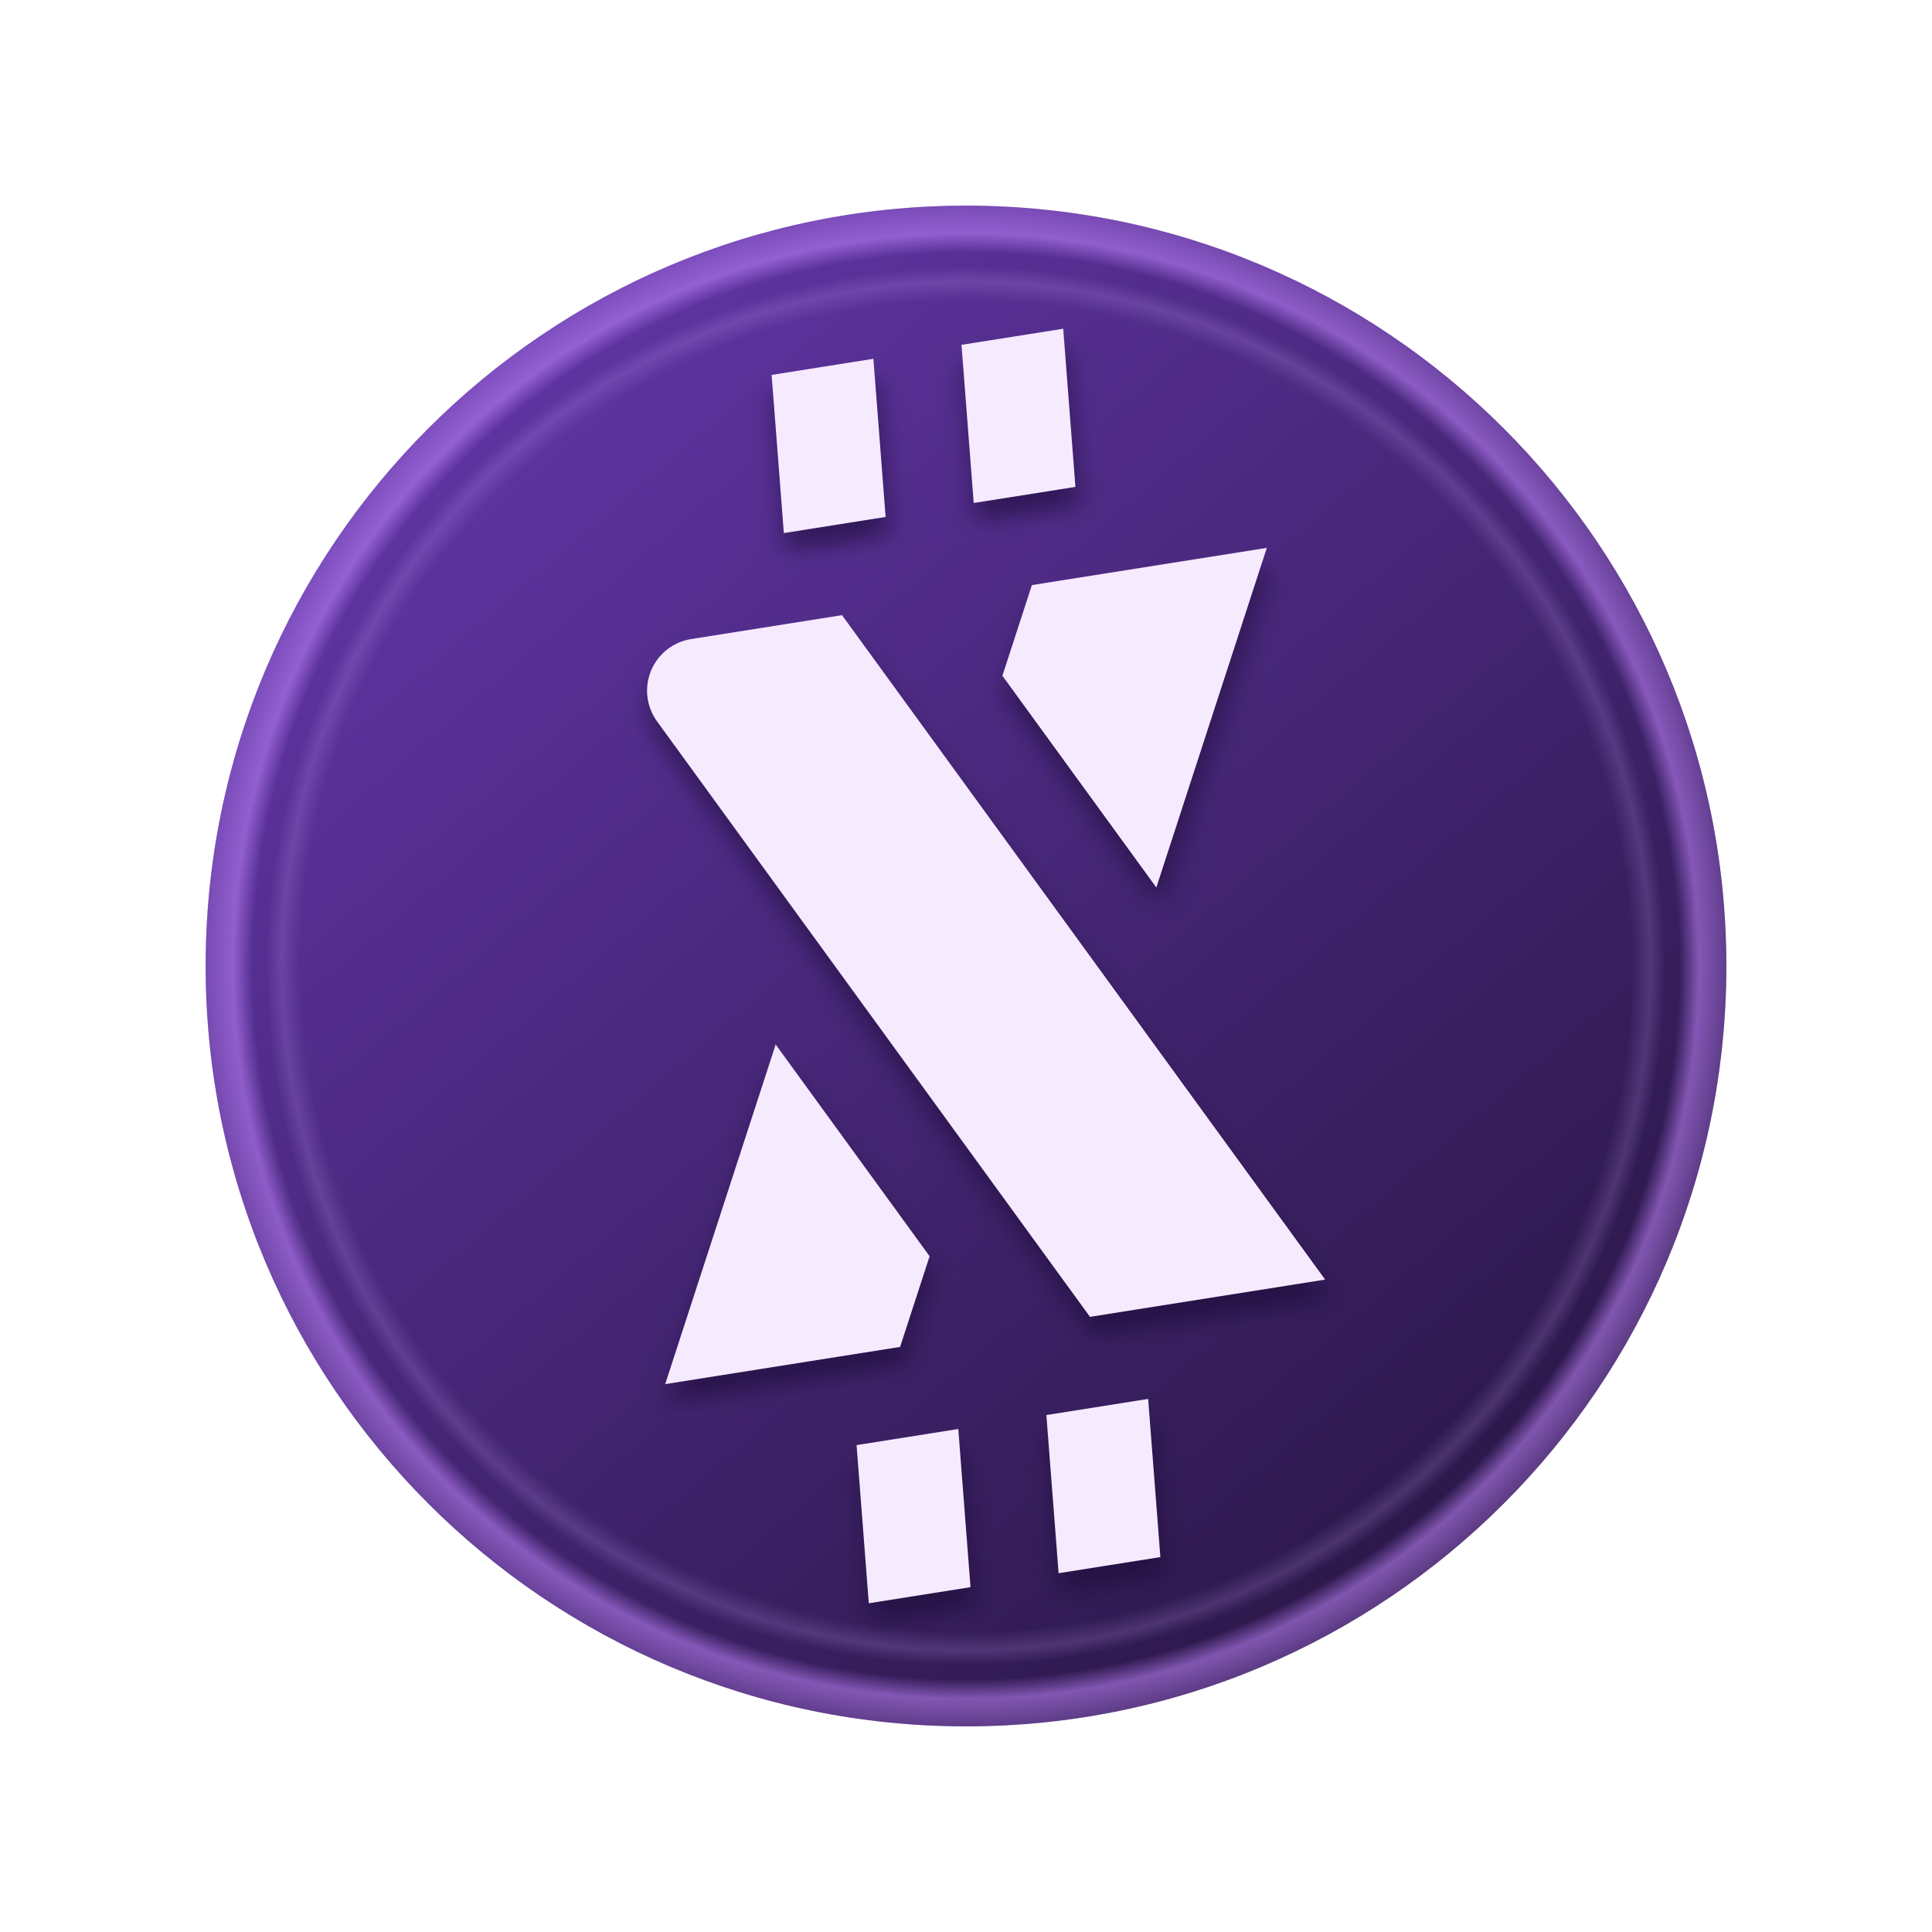
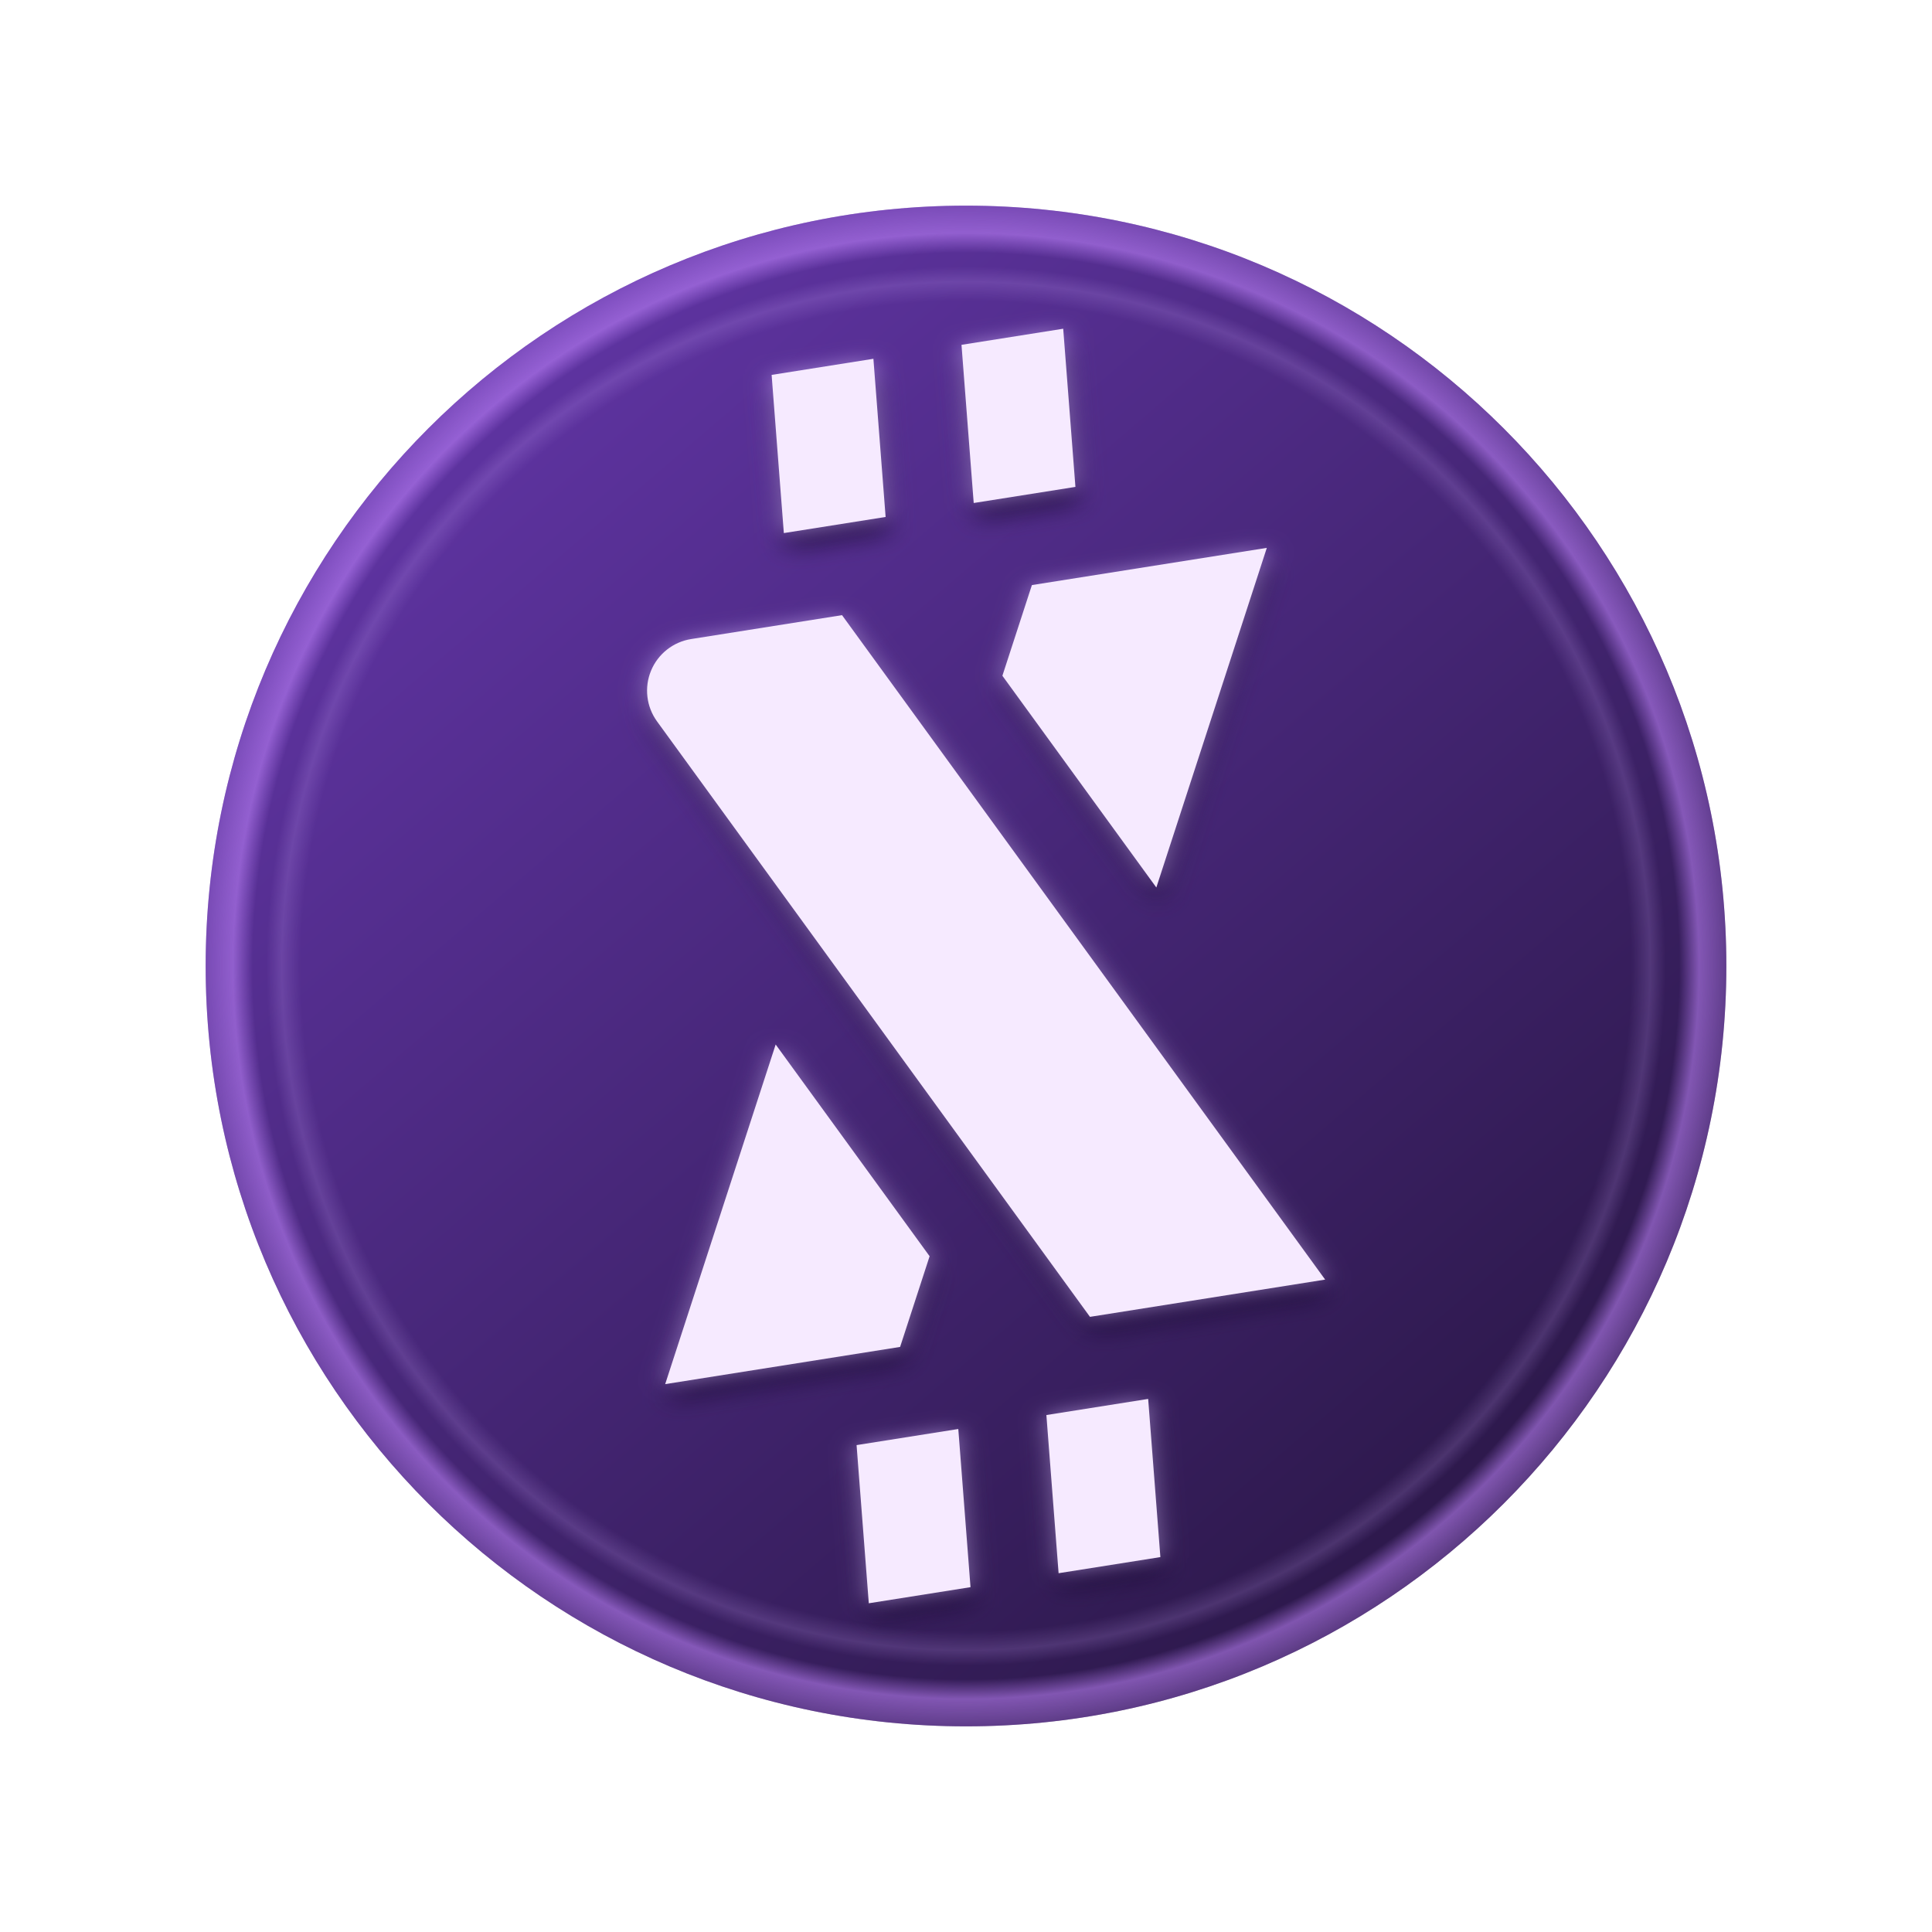
<svg xmlns="http://www.w3.org/2000/svg" viewBox="0 0 1024 1024" width="1024" height="1024">
  <g transform="translate(96 96) scale(3.25)">
    <defs>
      <path id="mmx-glyph" d="M94.29 72H117.66L174.78 184H138.34L87.16 83.64A8 8 0 0 1 94.29 72ZM147.08 72H183.48L158.65 120.69L140.45 85ZM108.92 184H72.52L97.35 135.31L115.55 171ZM112.77 34H128.54L126.6 58.2H110.83ZM142.19 34H157.95L156.01 58.2H140.25ZM99.99 197.8H115.75L113.81 222H98.05ZM129.4 197.8H145.17L143.23 222H127.46Z" />
      <linearGradient id="base" gradientUnits="userSpaceOnUse" x1="32" y1="16" x2="224" y2="240">
        <stop stop-color="#6336a9" />
        <stop offset="1" stop-color="#281643" />
      </linearGradient>
      <radialGradient id="rim" gradientUnits="userSpaceOnUse" cx="128" cy="128" r="128">
        <stop offset="0.875" stop-color="#cfa9ff" stop-opacity="0" />
        <stop offset="0.9" stop-color="#cfa9ff" stop-opacity="0.18" />
        <stop offset="0.92" stop-color="#cfa9ff" stop-opacity="0" />
        <stop offset="0.938" stop-color="#c084fc" stop-opacity="0" />
        <stop offset="0.964" stop-color="#c084fc" stop-opacity="0.56" />
        <stop offset="1" stop-color="#c084fc" stop-opacity="0.32" />
      </radialGradient>
      <filter id="glyph-shadow" filterUnits="userSpaceOnUse" x="0" y="0" width="256" height="256" color-interpolation-filters="sRGB">
        <feGaussianBlur stdDeviation="1.8" />
      </filter>
+       <filter id="glyph-bloom" filterUnits="userSpaceOnUse" x="0" y="0" width="256" height="256" color-interpolation-filters="sRGB">
+         <feGaussianBlur stdDeviation="1.65" />
+       </filter>
    </defs>
    <g transform="translate(4 4) scale(0.96875)">
      <circle cx="128" cy="128" r="128" fill="url(#base)" />
      <circle cx="128" cy="128" r="128" fill="url(#rim)" />
      <g transform="rotate(-9 128 128) translate(128 128) scale(1.1) translate(-128 -128)">
        <use href="#mmx-glyph" fill="#1c0b37" opacity="0.6" transform="translate(0 3)" filter="url(#glyph-shadow)" />
+         <use href="#mmx-glyph" fill="#d5baff" opacity="0.55" filter="url(#glyph-bloom)" />
        <use href="#mmx-glyph" fill="#f6eaff" />
      </g>
    </g>
  </g>
</svg>
